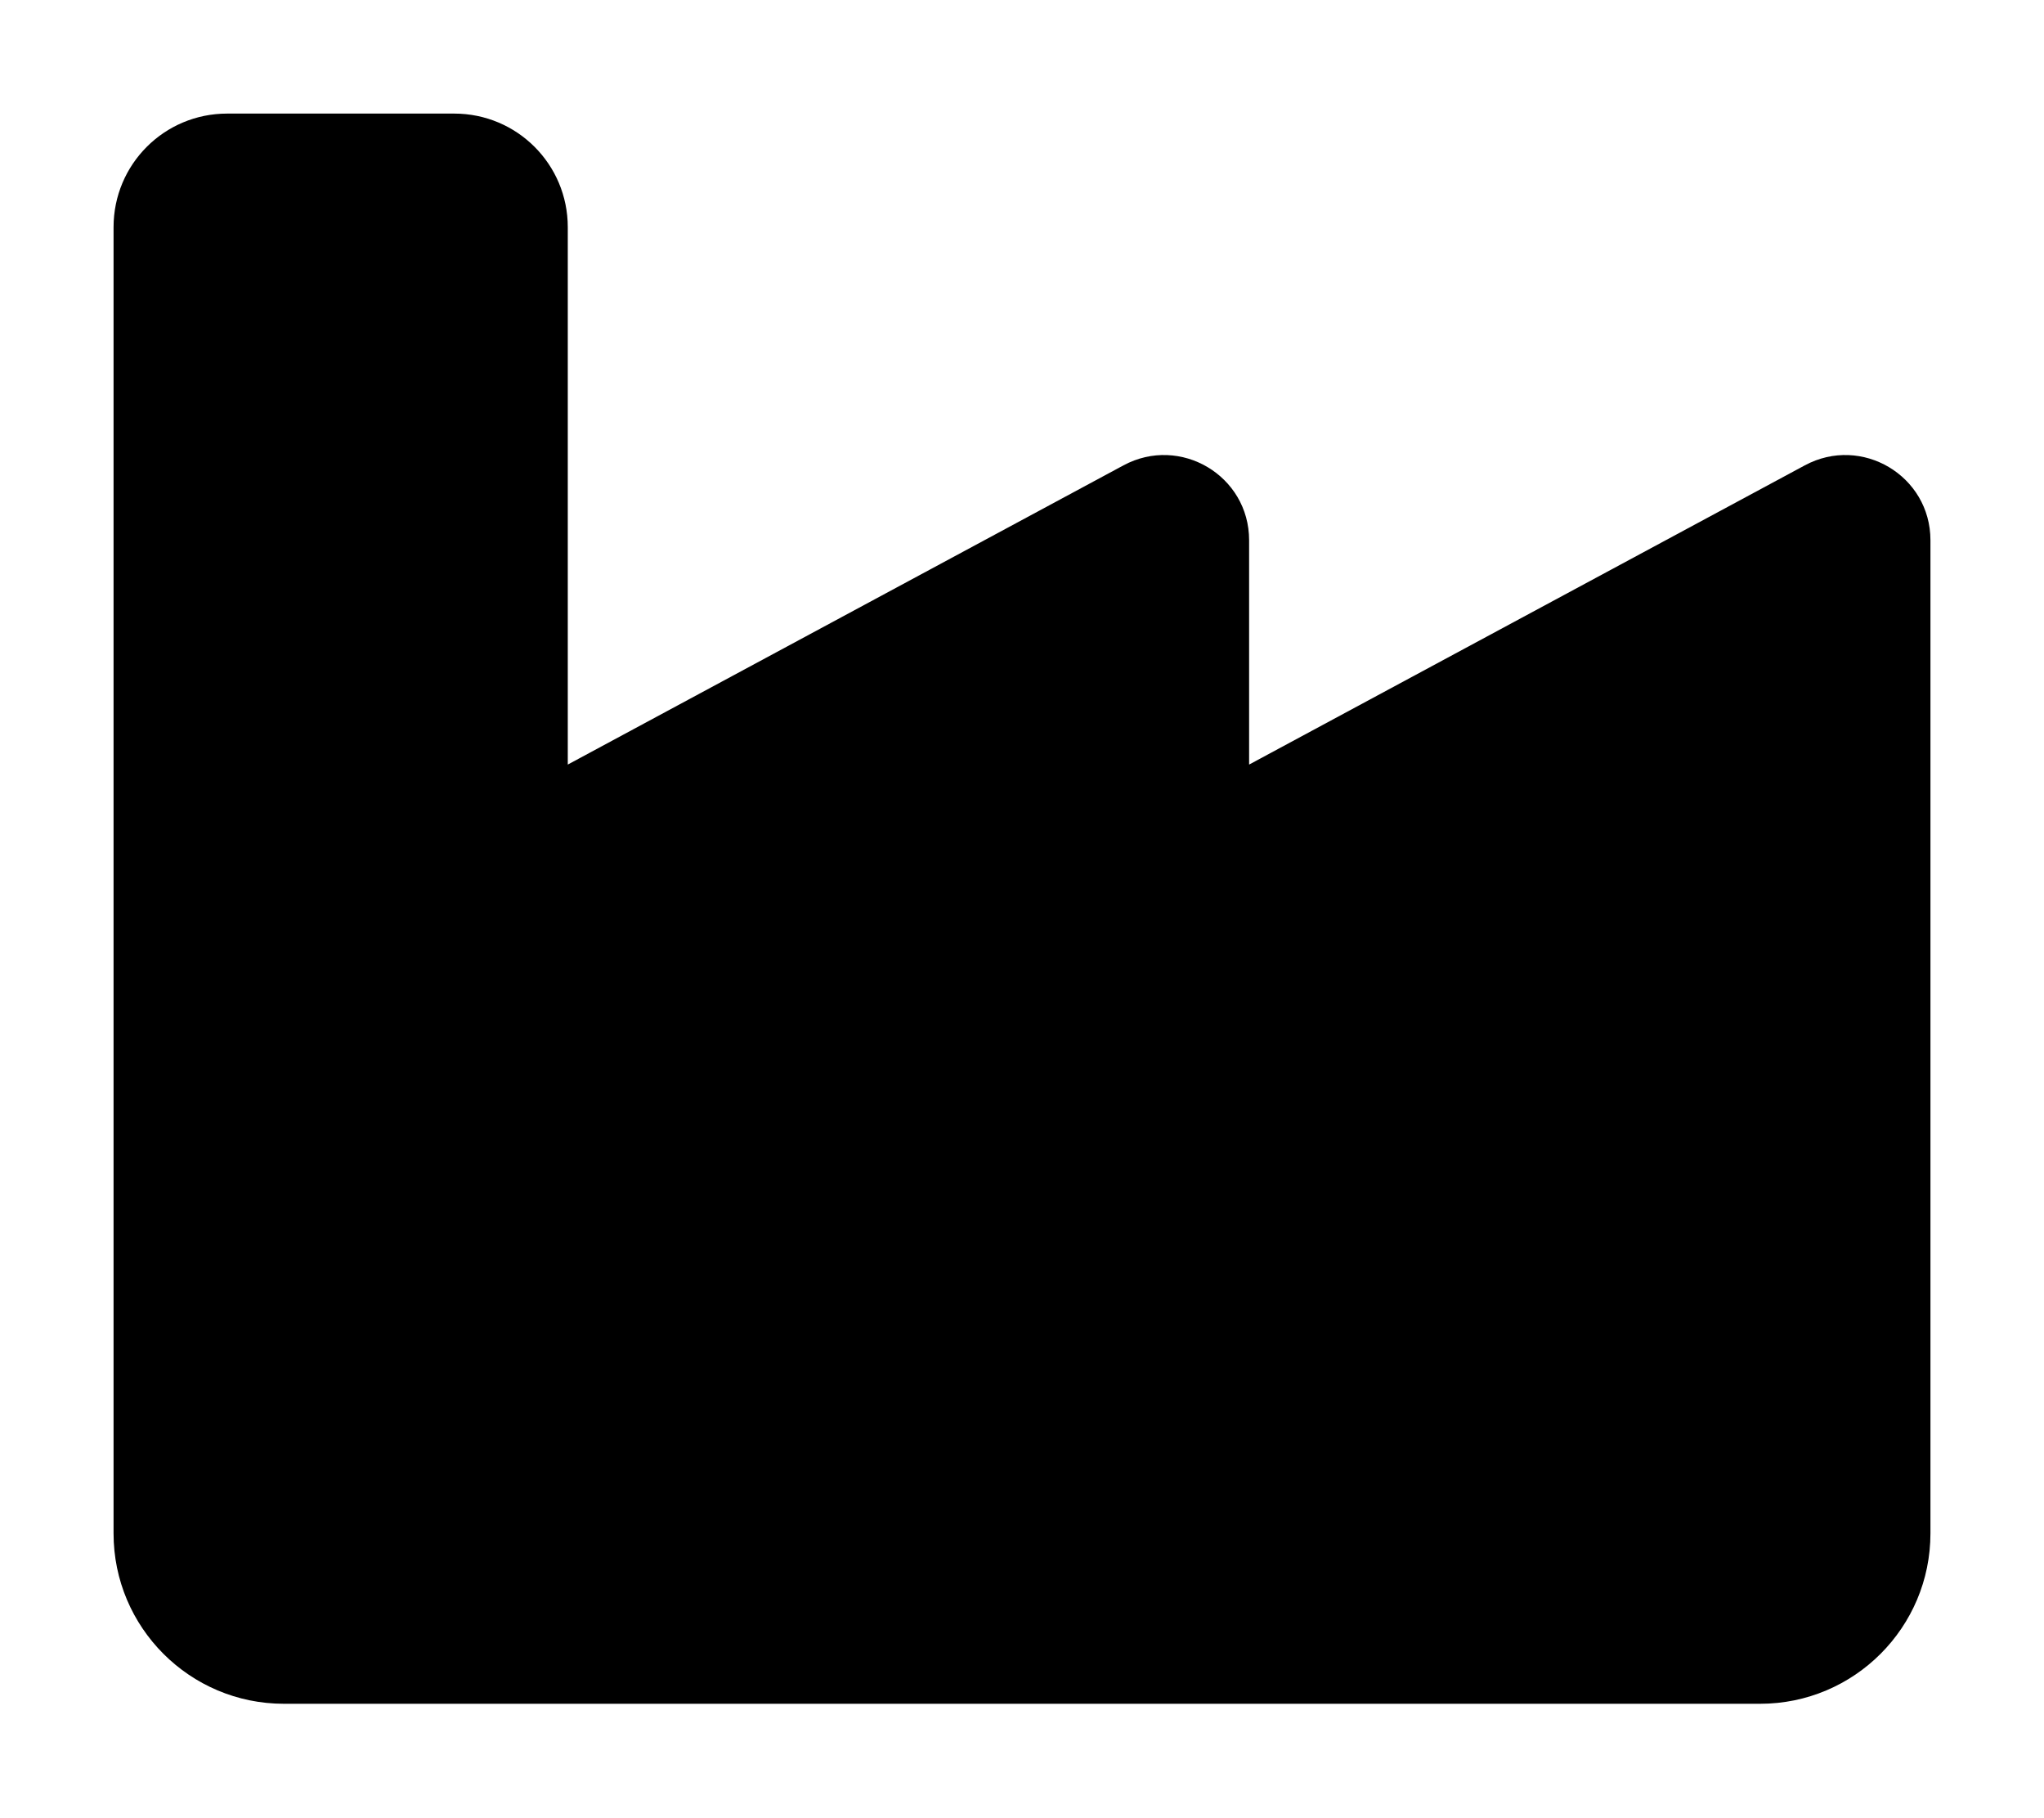
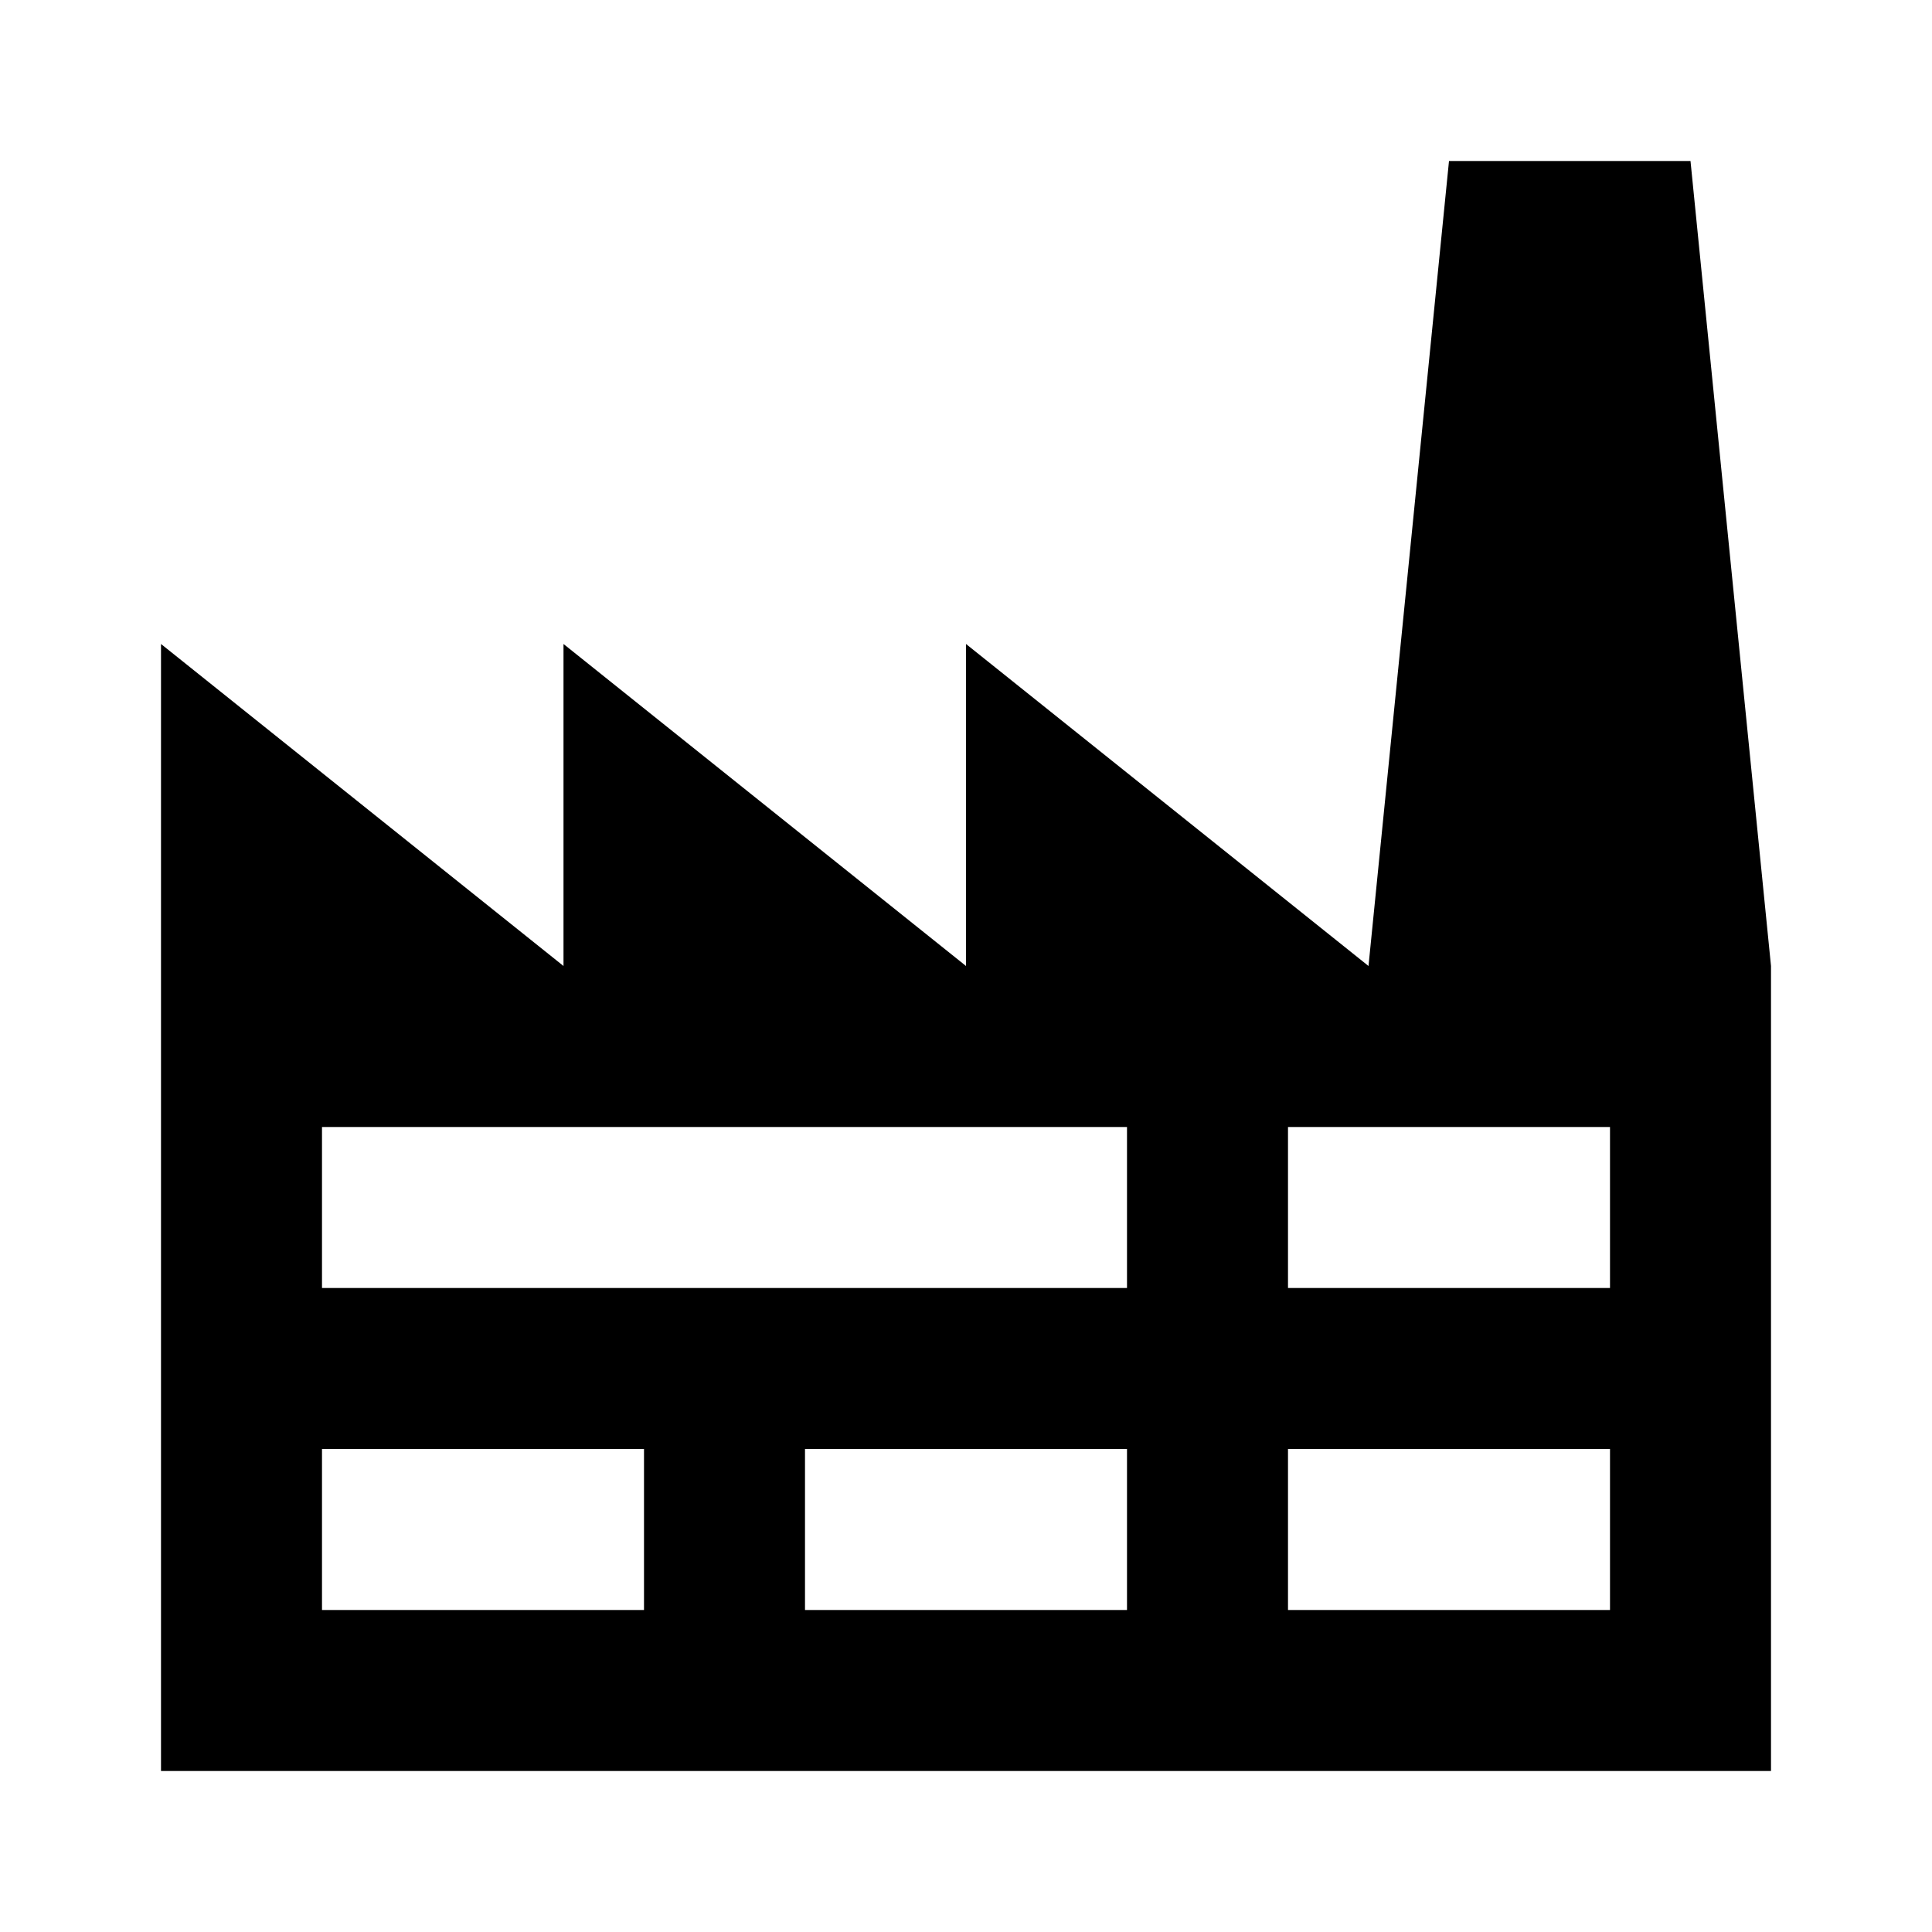
- <svg xmlns="http://www.w3.org/2000/svg" role="none" viewBox="0 0 576 512">
-   <path d="M64 32C46.3 32 32 46.3 32 64l0 240 0 48 0 80c0 26.5 21.5 48 48 48l416 0c26.5 0 48-21.5 48-48l0-128 0-151.8c0-18.2-19.4-29.7-35.4-21.1L352 215.4l0-63.2c0-18.2-19.4-29.7-35.4-21.1L160 215.4 160 64c0-17.7-14.3-32-32-32L64 32z" />
+ <svg xmlns="http://www.w3.org/2000/svg" id="mdi-factory" viewBox="0 0 24 24">
+   <path d="M4,18V20H8V18H4M4,14V16H14V14H4M10,18V20H14V18H10M16,14V16H20V14H16M16,18V20H20V18H16M2,22V8L7,12V8L12,12V8L17,12L18,2H21L22,12V22H2Z" />
</svg>
